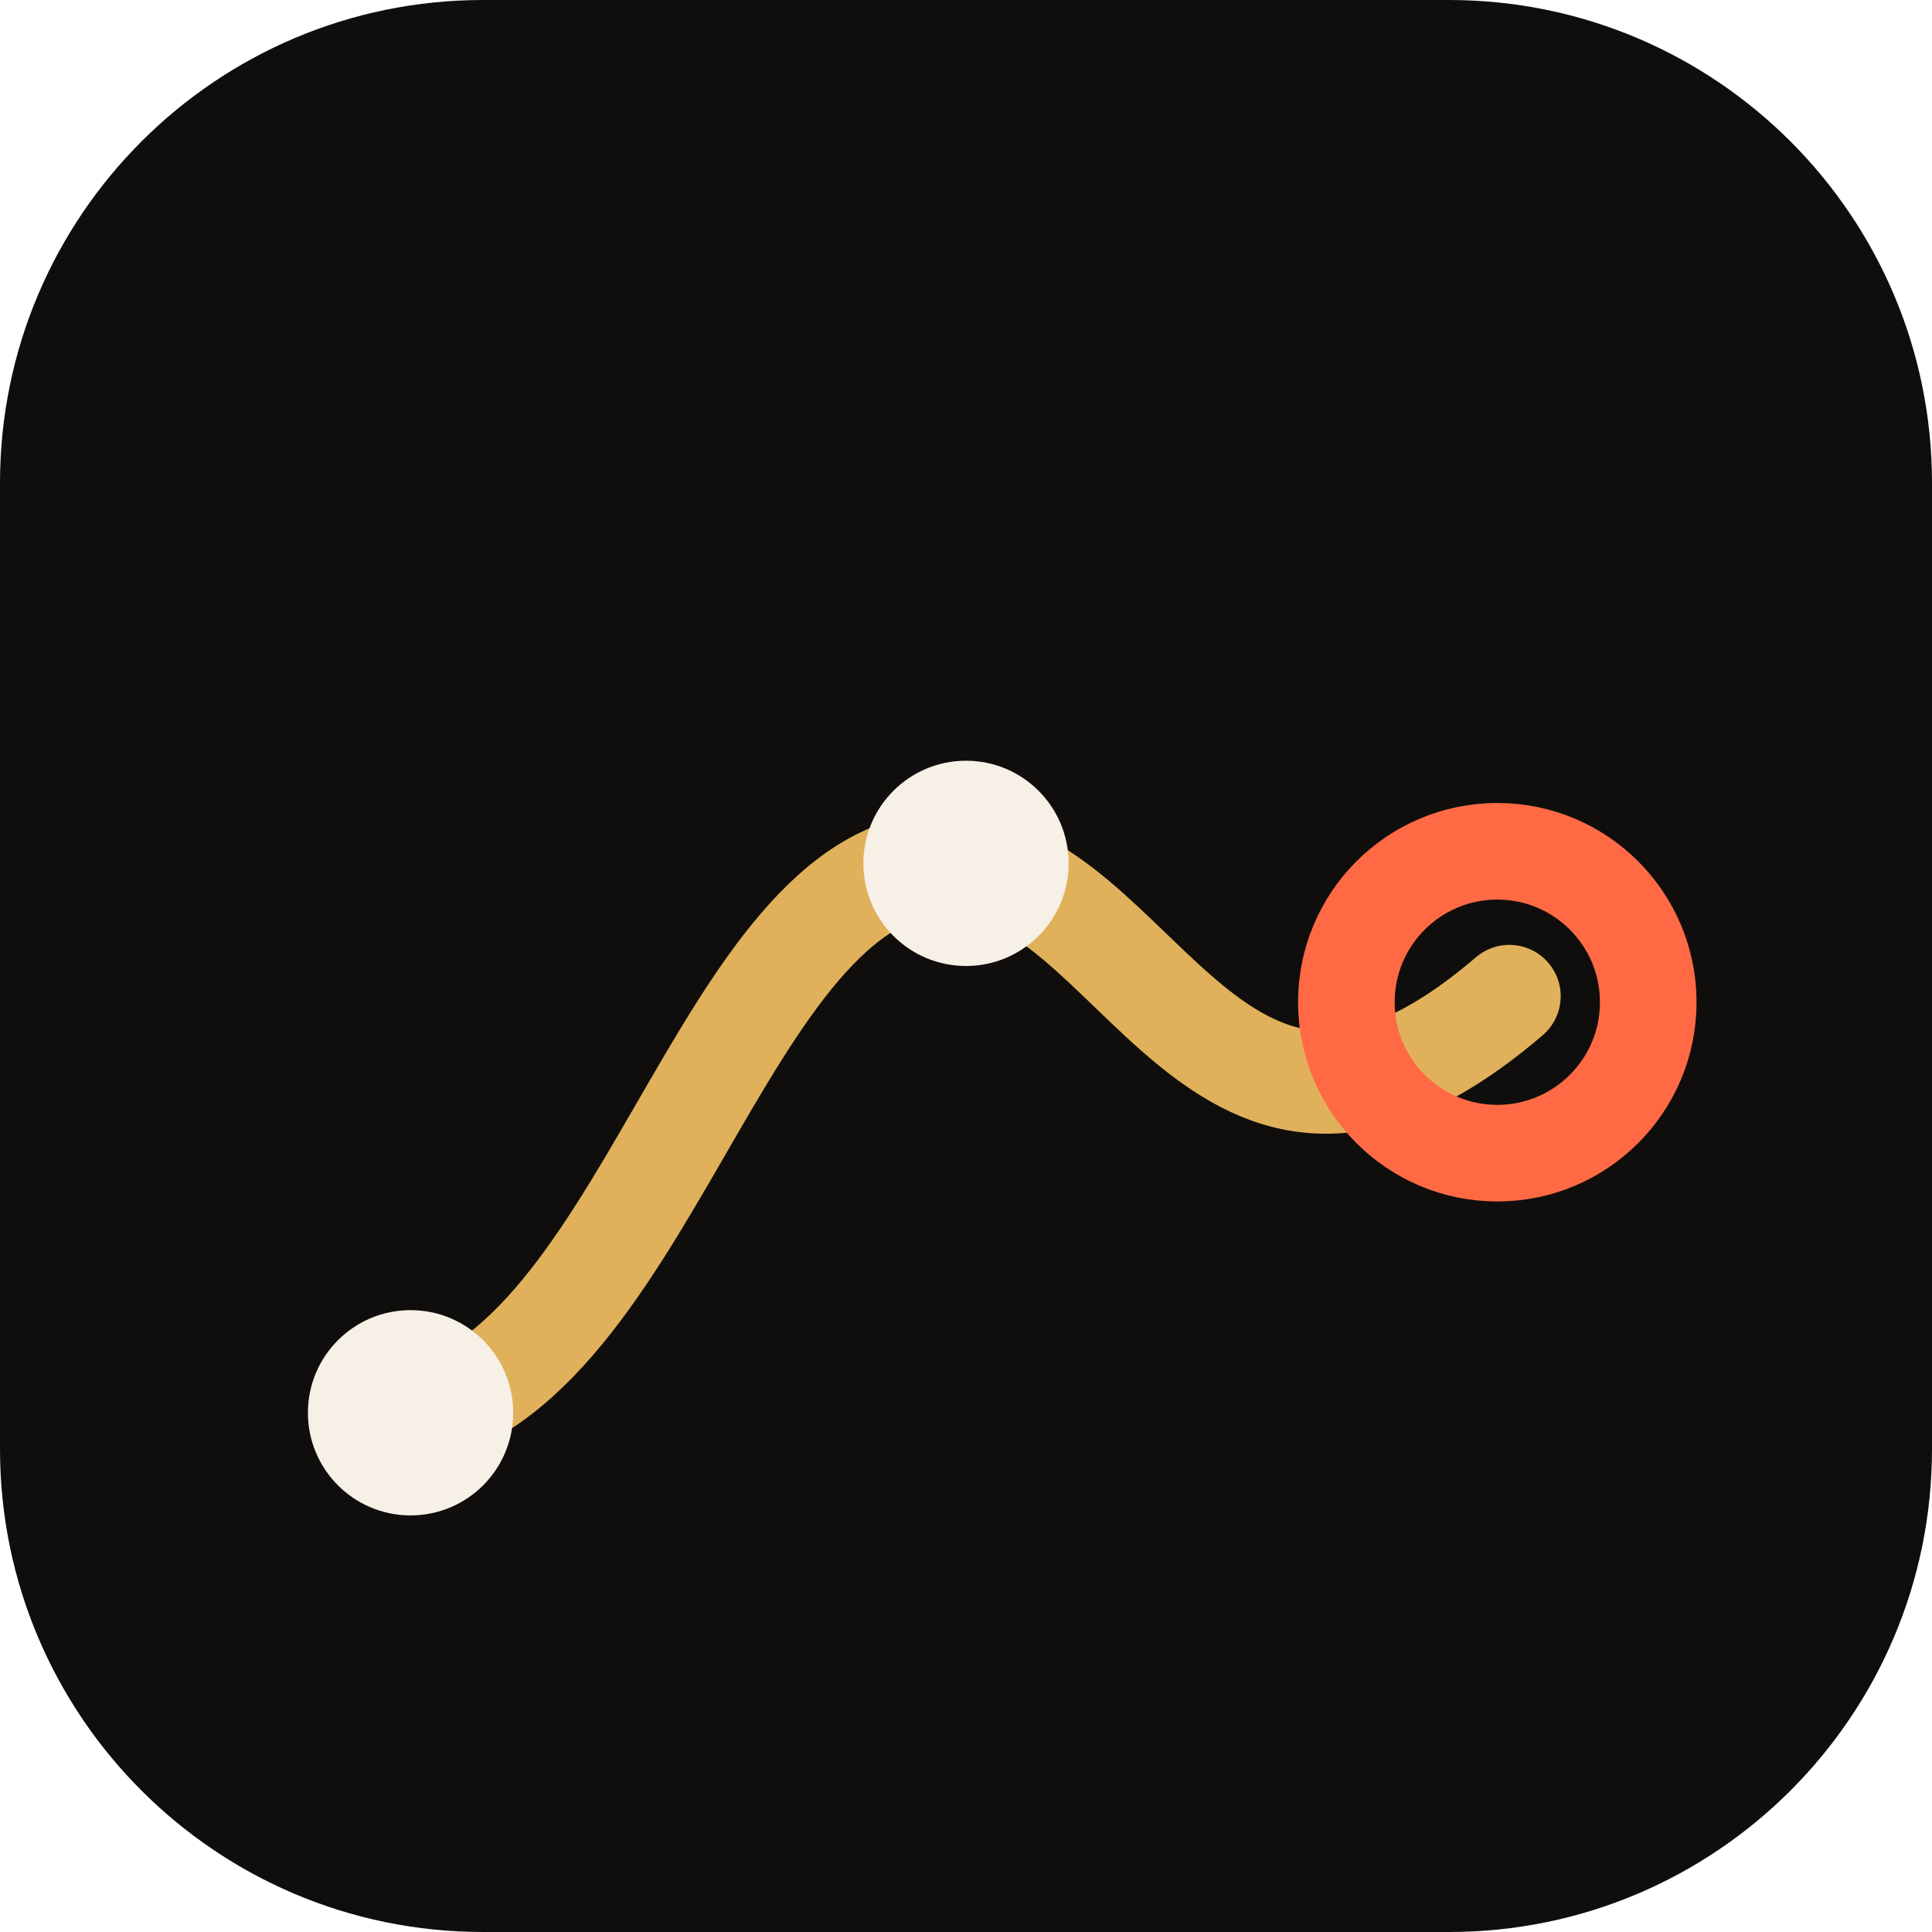
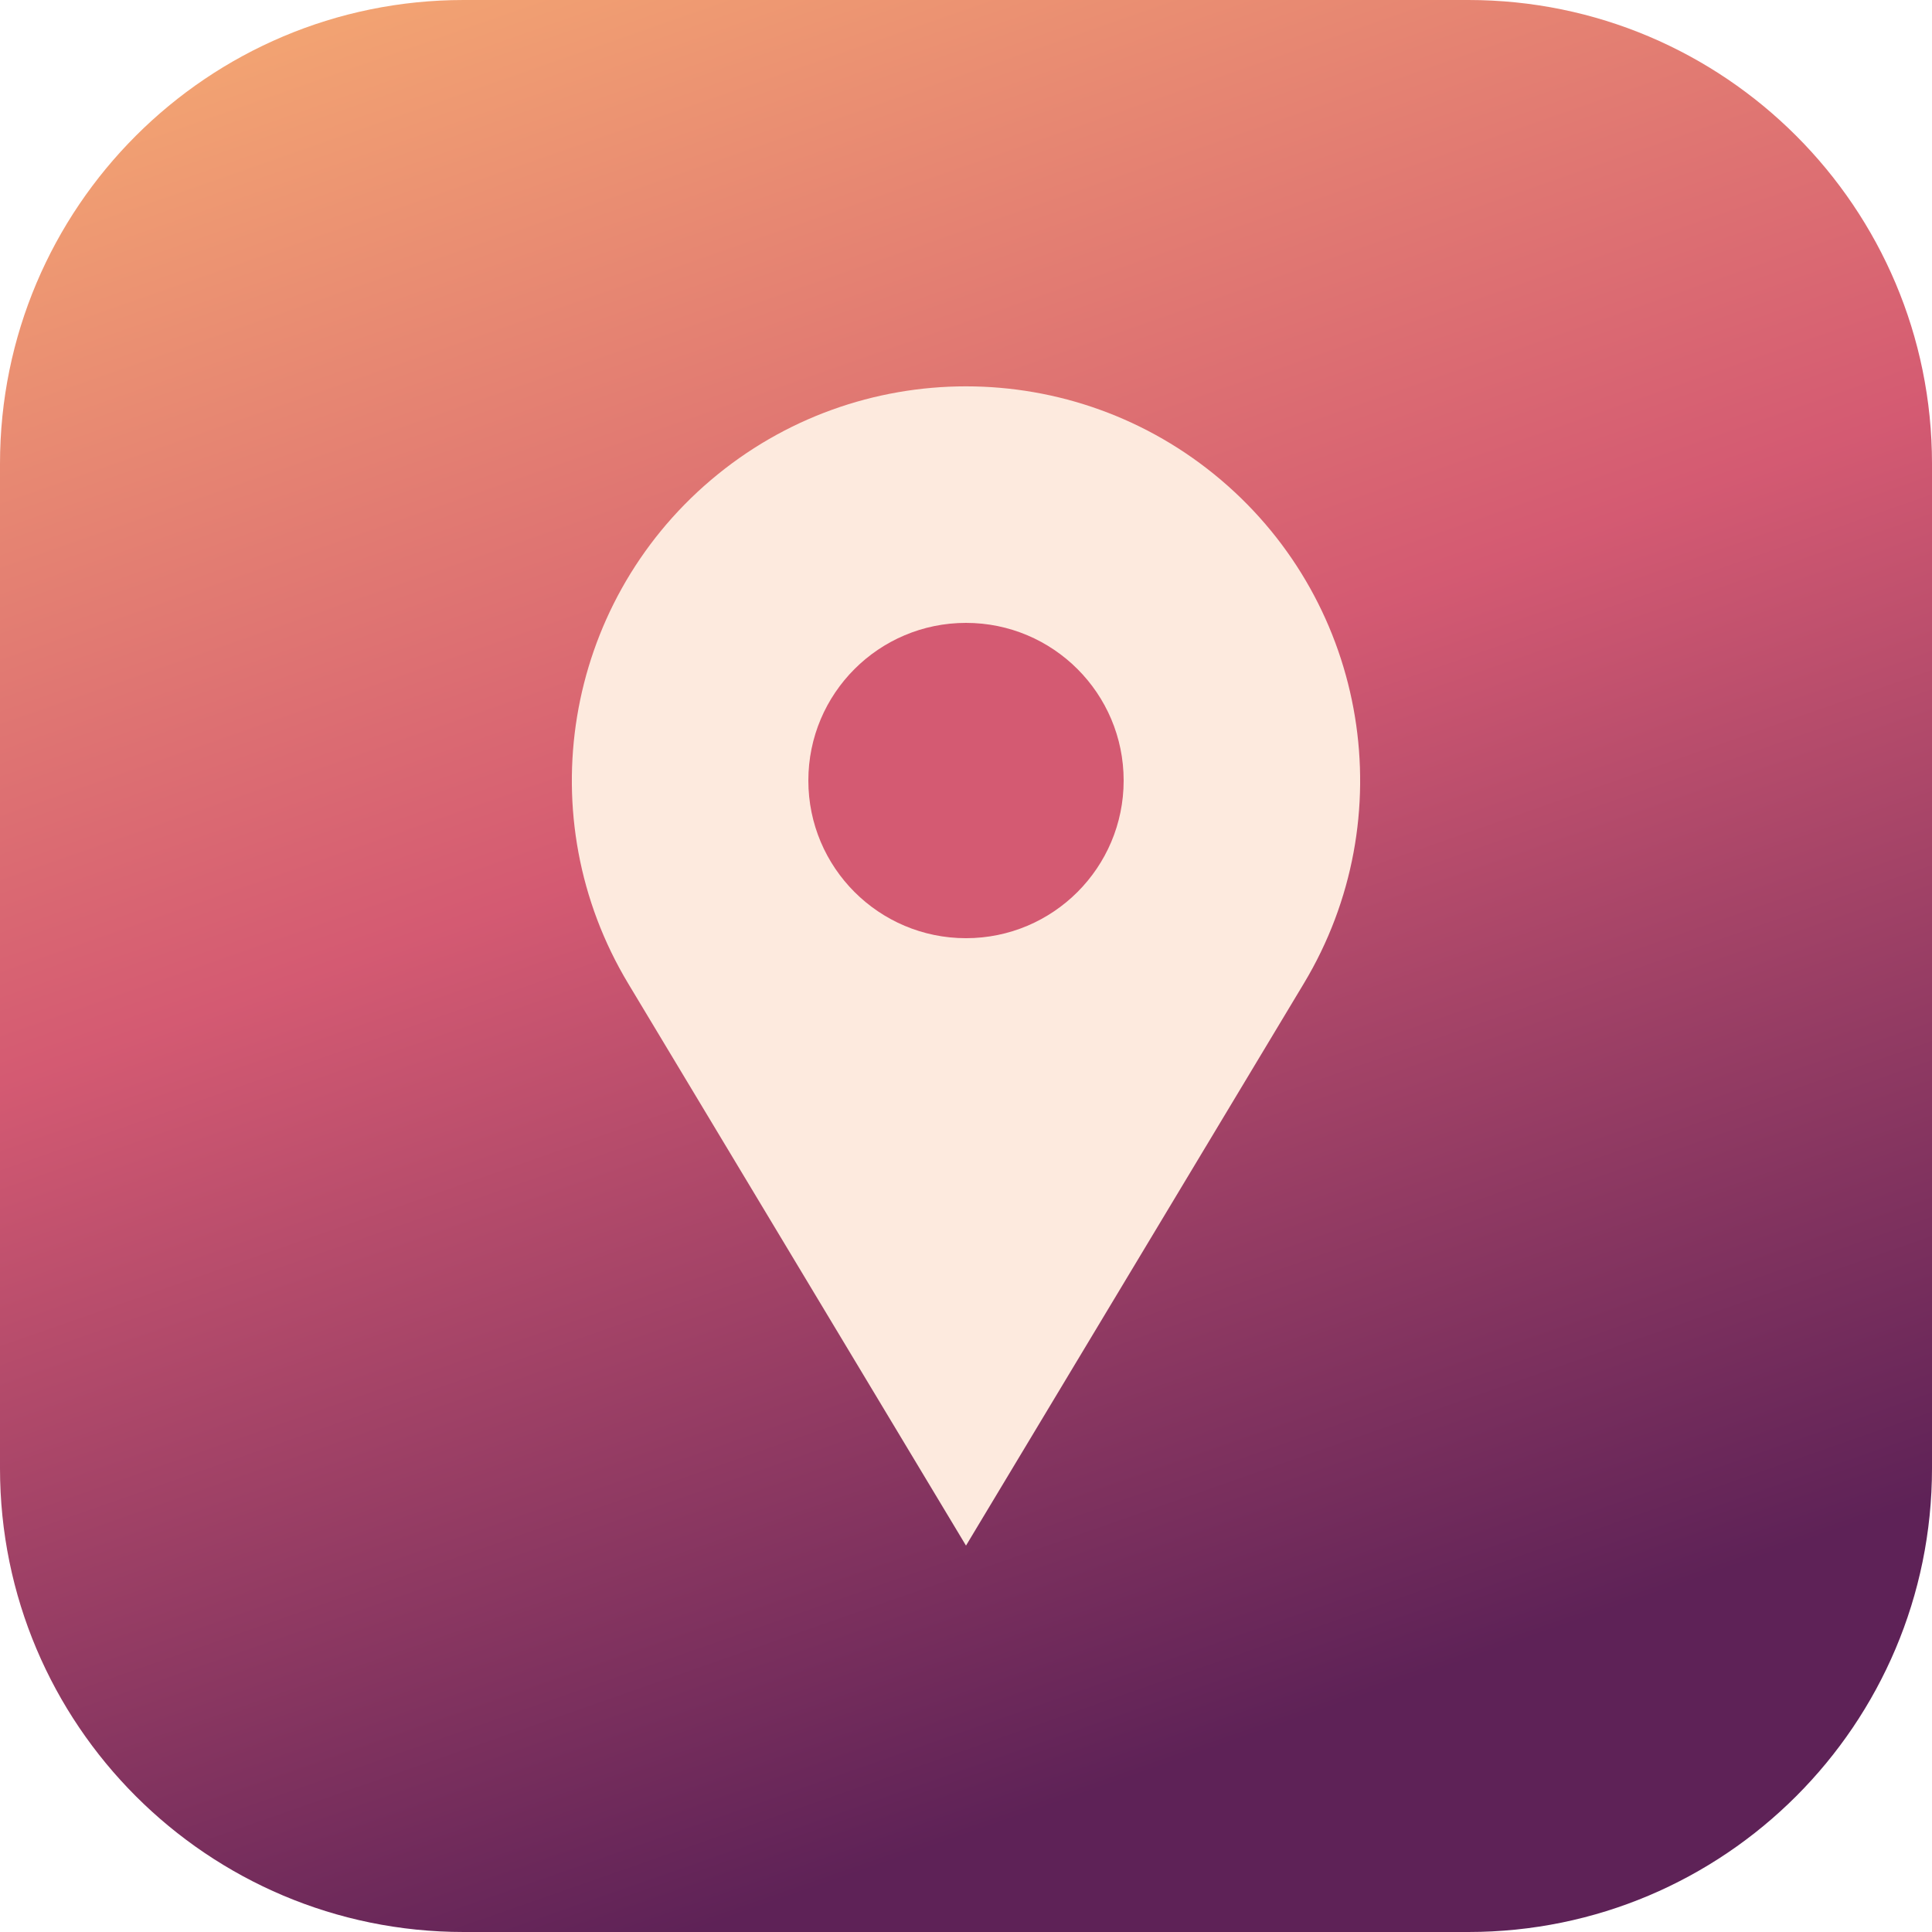
- <svg xmlns="http://www.w3.org/2000/svg" viewBox="0 0 32 32" role="img" aria-label="City Clue">
-   <rect width="32" height="32" rx="8" fill="#100e0c" />
-   <path d="M6.5 23.5c4.2-0.4 5.4-9.2 9.2-9.2 3.2 0 4.4 6.4 9.3 2.2" fill="none" stroke="#e0b15a" stroke-width="1.7" stroke-linecap="round" />
-   <circle cx="6.8" cy="23.4" r="1.7" fill="#f6f0e6" />
-   <circle cx="16" cy="14.3" r="1.7" fill="#f6f0e6" />
-   <circle cx="24.8" cy="16.6" r="2.5" fill="none" stroke="#ff6a45" stroke-width="1.6" />
+ <svg xmlns="http://www.w3.org/2000/svg" viewBox="0 0 512 512">
+   <defs>
+     <linearGradient id="g" x1="0" y1="0" x2="0.35" y2="1">
+       <stop offset="0" stop-color="#F7AE72" />
+       <stop offset=".5" stop-color="#D45A72" />
+       <stop offset="1" stop-color="#5E2257" />
+     </linearGradient>
+   </defs>
+   <rect x="0" y="0" width="512" height="512" rx="122.88" fill="url(#g)" />
+   <path d="M166.48,260.65 A104.45,104.45 0 1 1 345.52,260.65 L256.00,409.60 Z" fill="#FDEADE" />
+   <circle cx="256.00" cy="206.85" r="41.78" fill="#D45A72" />
</svg>
